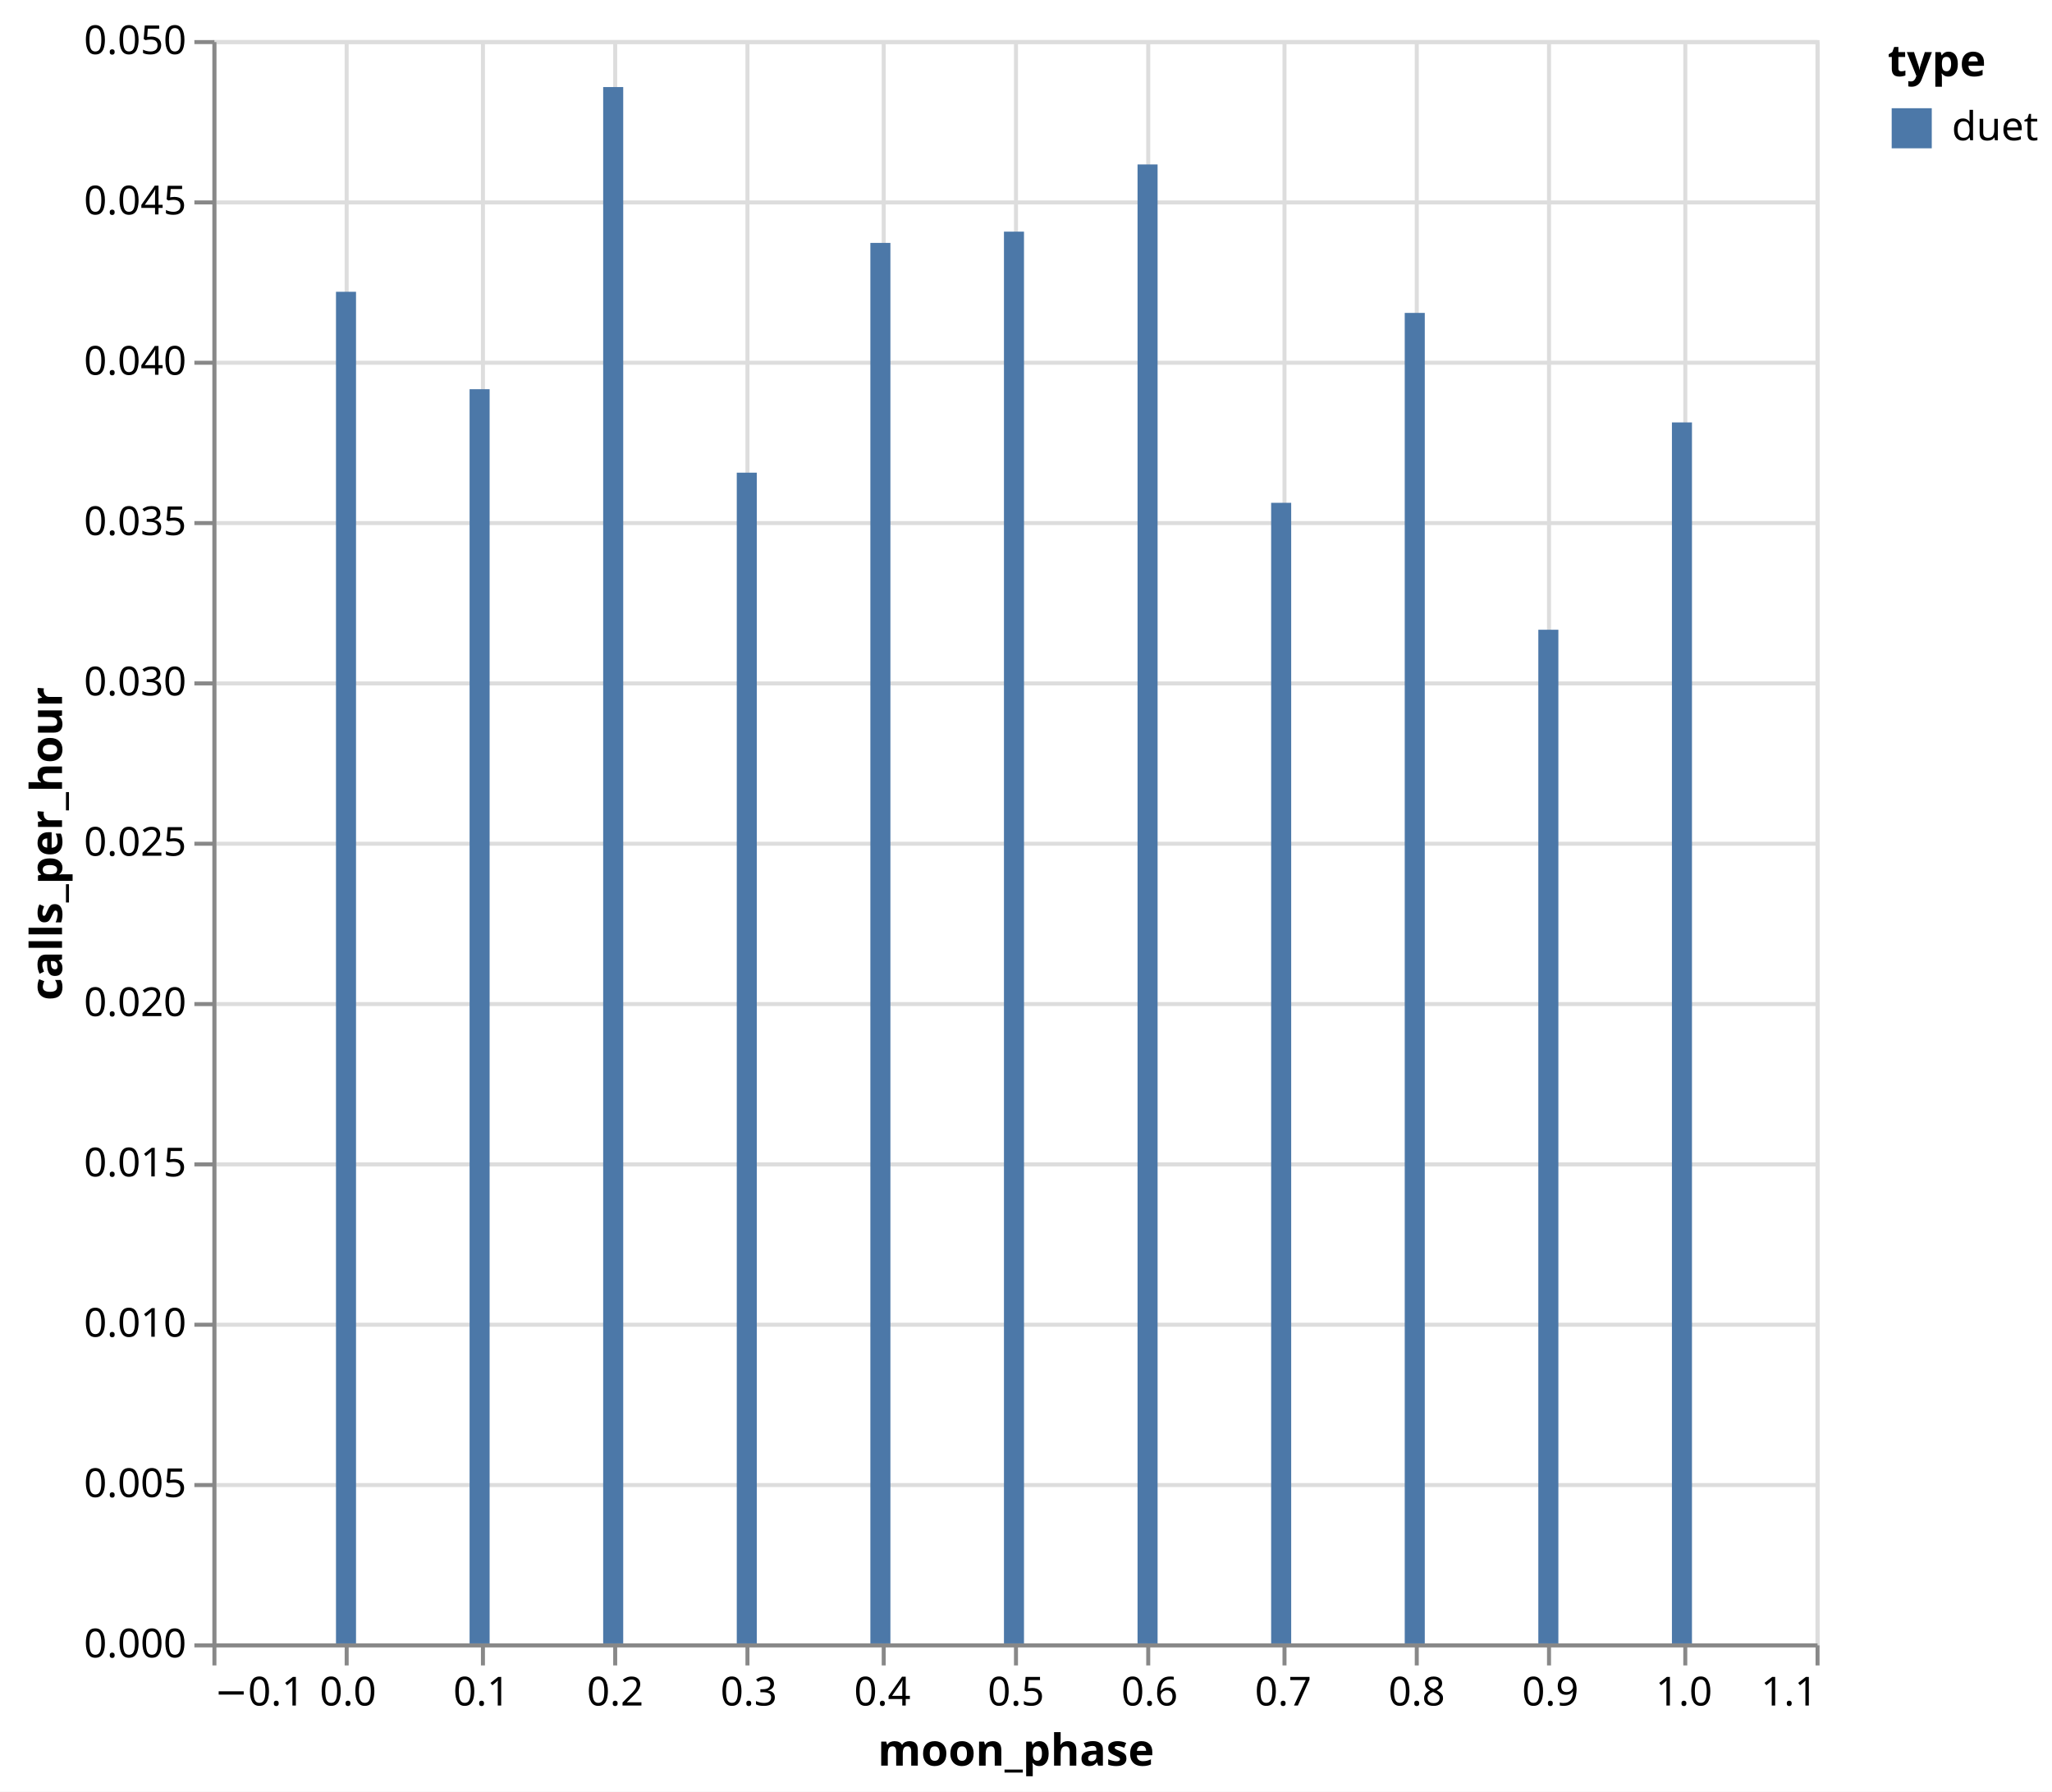
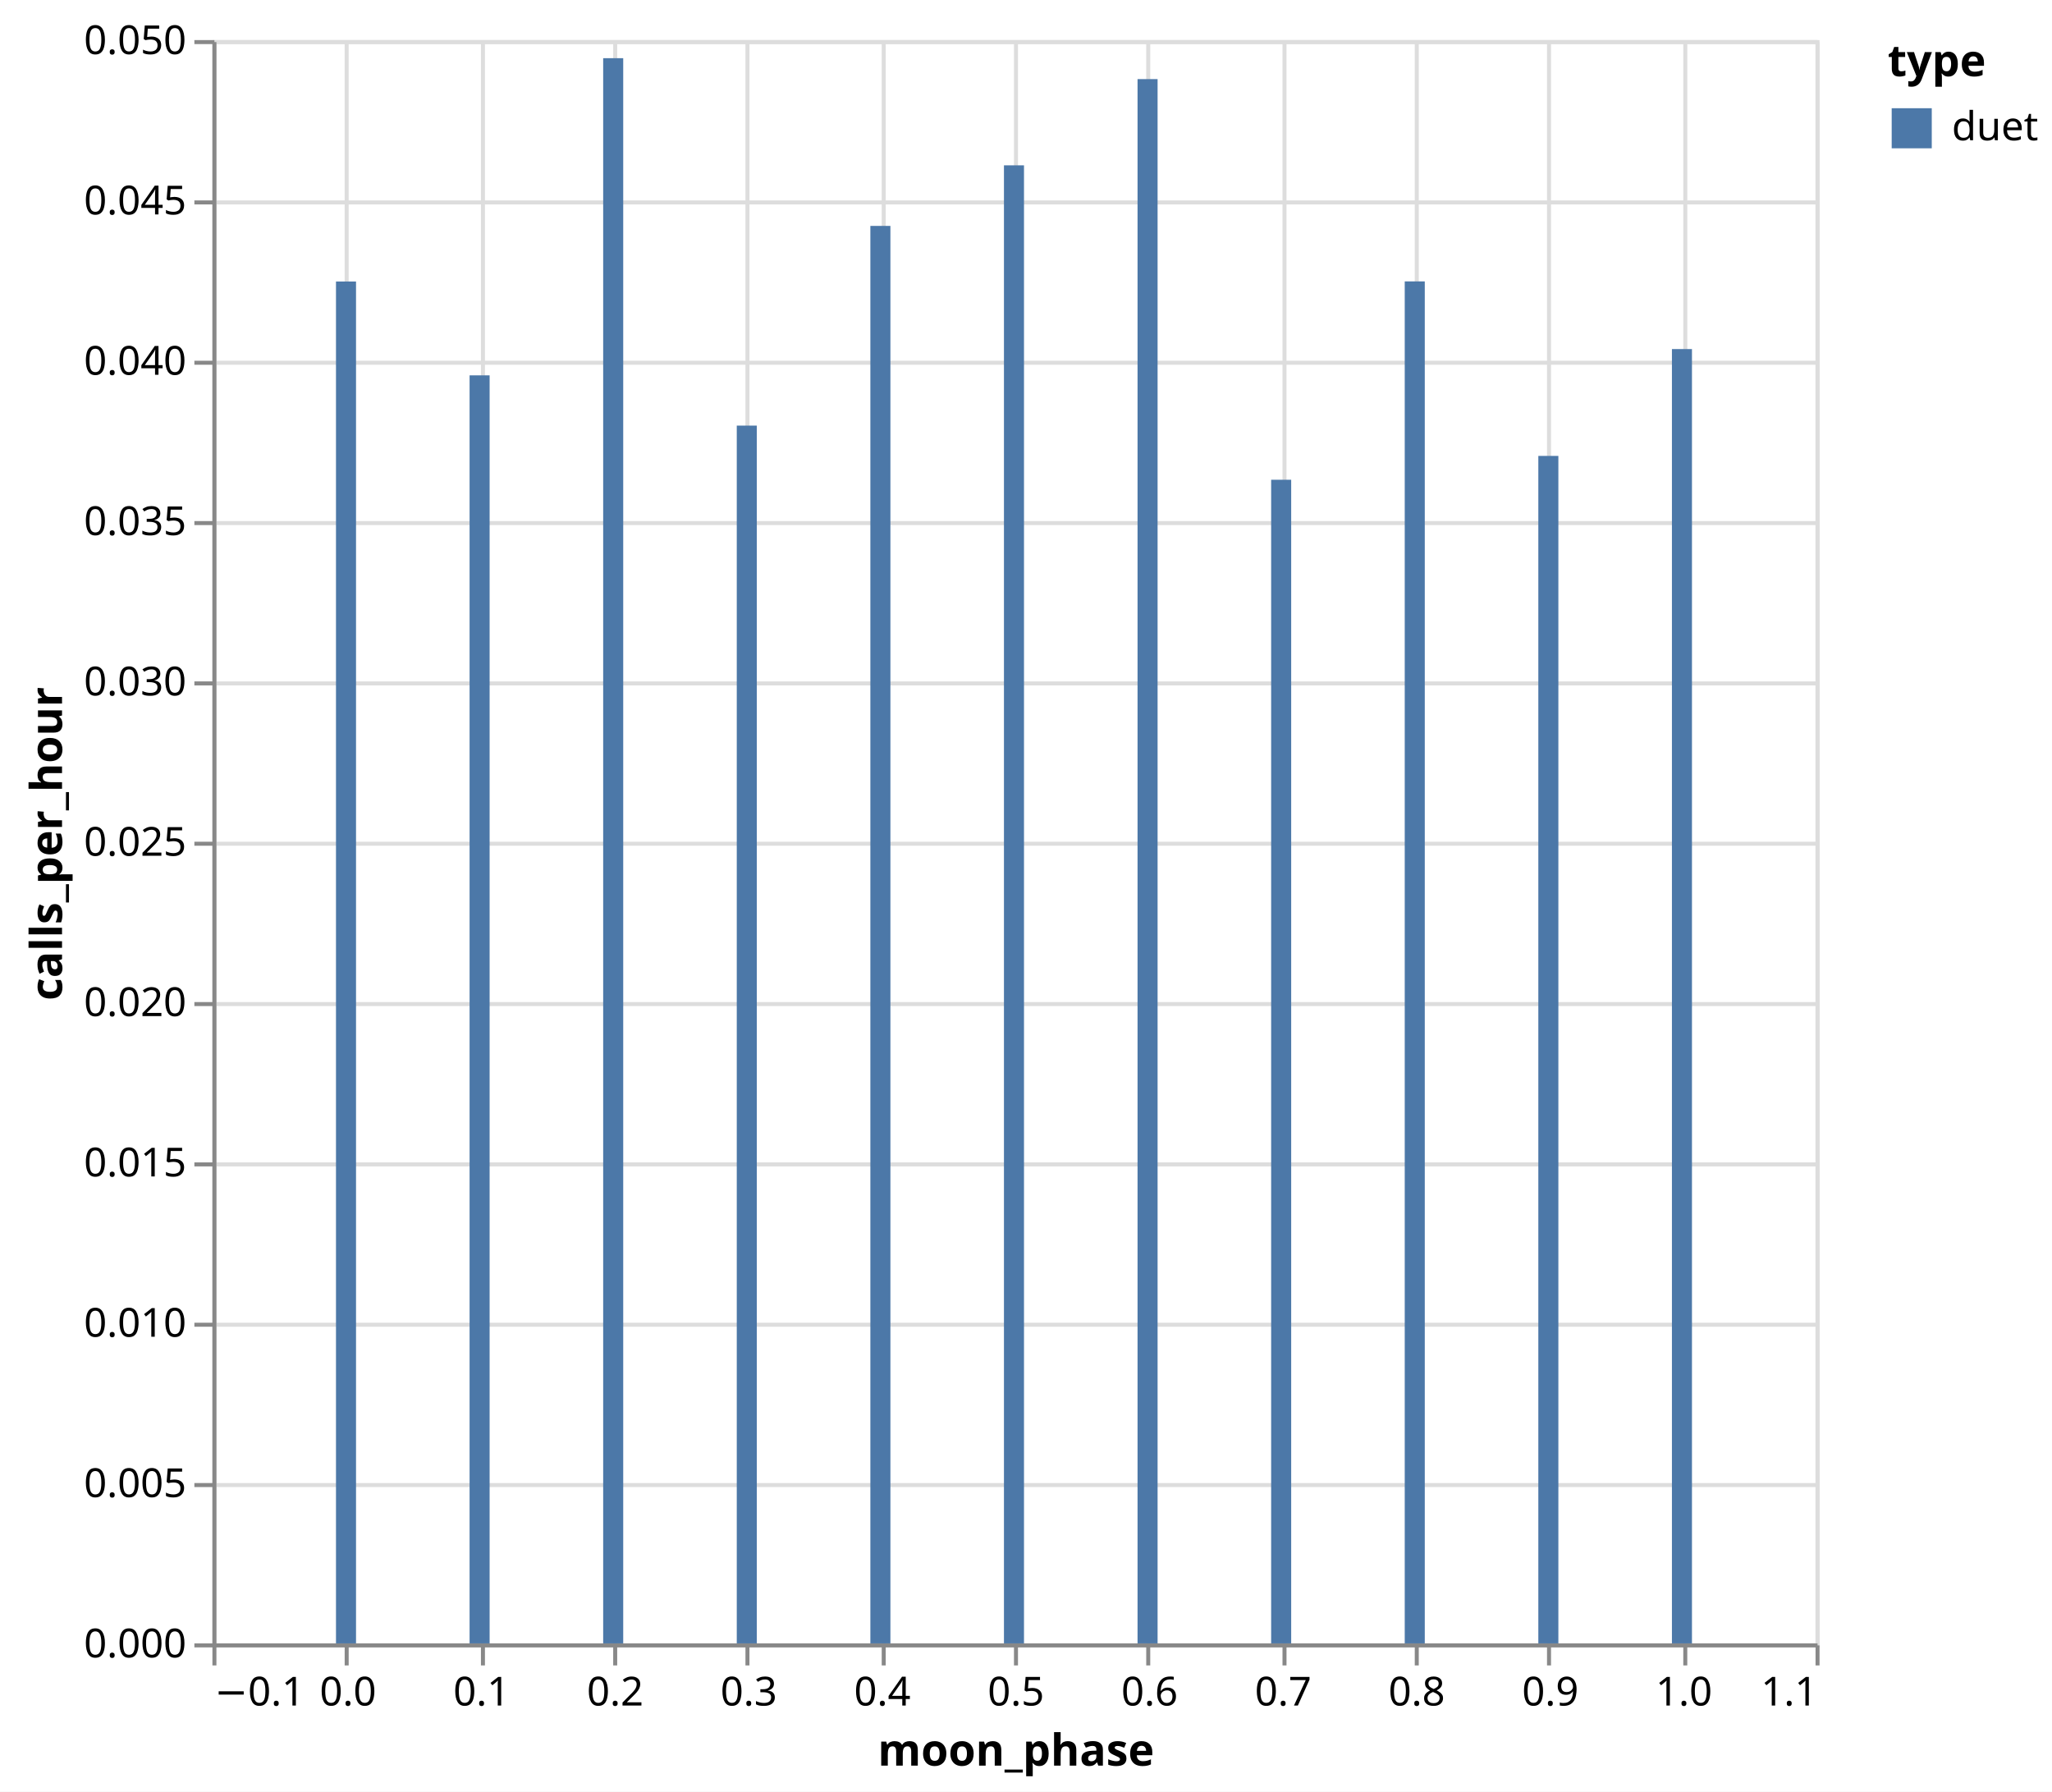
<svg xmlns="http://www.w3.org/2000/svg" version="1.1" class="marks" width="512" height="447" viewBox="0 0 512 447">
  <rect width="512" height="447" fill="white" />
  <g fill="none" stroke-miterlimit="10" transform="translate(53,10)">
    <g class="mark-group role-frame root" role="graphics-object" aria-roledescription="group mark container">
      <g transform="translate(0,0)">
        <path class="background" aria-hidden="true" d="M0.5,0.5h400v400h-400Z" stroke="#ddd" />
        <g>
          <g class="mark-group role-axis" aria-hidden="true">
            <g transform="translate(0.5,400.5)">
              <path class="background" aria-hidden="true" d="M0,0h0v0h0Z" pointer-events="none" />
              <g>
                <g class="mark-rule role-axis-grid" pointer-events="none">
                  <line transform="translate(0,-400)" x2="0" y2="400" stroke="#ddd" stroke-width="1" opacity="1" />
                  <line transform="translate(33,-400)" x2="0" y2="400" stroke="#ddd" stroke-width="1" opacity="1" />
                  <line transform="translate(67,-400)" x2="0" y2="400" stroke="#ddd" stroke-width="1" opacity="1" />
                  <line transform="translate(100,-400)" x2="0" y2="400" stroke="#ddd" stroke-width="1" opacity="1" />
                  <line transform="translate(133,-400)" x2="0" y2="400" stroke="#ddd" stroke-width="1" opacity="1" />
                  <line transform="translate(167,-400)" x2="0" y2="400" stroke="#ddd" stroke-width="1" opacity="1" />
                  <line transform="translate(200,-400)" x2="0" y2="400" stroke="#ddd" stroke-width="1" opacity="1" />
                  <line transform="translate(233,-400)" x2="0" y2="400" stroke="#ddd" stroke-width="1" opacity="1" />
                  <line transform="translate(267,-400)" x2="0" y2="400" stroke="#ddd" stroke-width="1" opacity="1" />
                  <line transform="translate(300,-400)" x2="0" y2="400" stroke="#ddd" stroke-width="1" opacity="1" />
                  <line transform="translate(333,-400)" x2="0" y2="400" stroke="#ddd" stroke-width="1" opacity="1" />
                  <line transform="translate(367,-400)" x2="0" y2="400" stroke="#ddd" stroke-width="1" opacity="1" />
                  <line transform="translate(400,-400)" x2="0" y2="400" stroke="#ddd" stroke-width="1" opacity="1" />
                </g>
              </g>
              <path class="foreground" aria-hidden="true" d="" pointer-events="none" display="none" />
            </g>
          </g>
          <g class="mark-group role-axis" aria-hidden="true">
            <g transform="translate(0.5,0.5)">
              <path class="background" aria-hidden="true" d="M0,0h0v0h0Z" pointer-events="none" />
              <g>
                <g class="mark-rule role-axis-grid" pointer-events="none">
                  <line transform="translate(0,400)" x2="400" y2="0" stroke="#ddd" stroke-width="1" opacity="1" />
                  <line transform="translate(0,360)" x2="400" y2="0" stroke="#ddd" stroke-width="1" opacity="1" />
                  <line transform="translate(0,320)" x2="400" y2="0" stroke="#ddd" stroke-width="1" opacity="1" />
                  <line transform="translate(0,280)" x2="400" y2="0" stroke="#ddd" stroke-width="1" opacity="1" />
                  <line transform="translate(0,240)" x2="400" y2="0" stroke="#ddd" stroke-width="1" opacity="1" />
                  <line transform="translate(0,200)" x2="400" y2="0" stroke="#ddd" stroke-width="1" opacity="1" />
                  <line transform="translate(0,160)" x2="400" y2="0" stroke="#ddd" stroke-width="1" opacity="1" />
                  <line transform="translate(0,120)" x2="400" y2="0" stroke="#ddd" stroke-width="1" opacity="1" />
                  <line transform="translate(0,80)" x2="400" y2="0" stroke="#ddd" stroke-width="1" opacity="1" />
                  <line transform="translate(0,40)" x2="400" y2="0" stroke="#ddd" stroke-width="1" opacity="1" />
                  <line transform="translate(0,0)" x2="400" y2="0" stroke="#ddd" stroke-width="1" opacity="1" />
                </g>
              </g>
              <path class="foreground" aria-hidden="true" d="" pointer-events="none" display="none" />
            </g>
          </g>
          <g class="mark-group role-axis" role="graphics-symbol" aria-roledescription="axis" aria-label="X-axis titled 'moon_phase' for a linear scale with values from −0.1 to 1.1">
            <g transform="translate(0.5,400.5)">
              <path class="background" aria-hidden="true" d="M0,0h0v0h0Z" pointer-events="none" />
              <g>
                <g class="mark-rule role-axis-tick" pointer-events="none">
                  <line transform="translate(0,0)" x2="0" y2="5" stroke="#888" stroke-width="1" opacity="1" />
                  <line transform="translate(33,0)" x2="0" y2="5" stroke="#888" stroke-width="1" opacity="1" />
                  <line transform="translate(67,0)" x2="0" y2="5" stroke="#888" stroke-width="1" opacity="1" />
                  <line transform="translate(100,0)" x2="0" y2="5" stroke="#888" stroke-width="1" opacity="1" />
                  <line transform="translate(133,0)" x2="0" y2="5" stroke="#888" stroke-width="1" opacity="1" />
                  <line transform="translate(167,0)" x2="0" y2="5" stroke="#888" stroke-width="1" opacity="1" />
                  <line transform="translate(200,0)" x2="0" y2="5" stroke="#888" stroke-width="1" opacity="1" />
                  <line transform="translate(233,0)" x2="0" y2="5" stroke="#888" stroke-width="1" opacity="1" />
                  <line transform="translate(267,0)" x2="0" y2="5" stroke="#888" stroke-width="1" opacity="1" />
                  <line transform="translate(300,0)" x2="0" y2="5" stroke="#888" stroke-width="1" opacity="1" />
                  <line transform="translate(333,0)" x2="0" y2="5" stroke="#888" stroke-width="1" opacity="1" />
                  <line transform="translate(367,0)" x2="0" y2="5" stroke="#888" stroke-width="1" opacity="1" />
                  <line transform="translate(400,0)" x2="0" y2="5" stroke="#888" stroke-width="1" opacity="1" />
                </g>
                <g class="mark-text role-axis-label" pointer-events="none">
                  <text text-anchor="start" transform="translate(0,15)" font-family="sans-serif" font-size="10px" fill="#000" opacity="1">−0.1</text>
                  <text text-anchor="middle" transform="translate(33.33333,15)" font-family="sans-serif" font-size="10px" fill="#000" opacity="1">0.0</text>
                  <text text-anchor="middle" transform="translate(66.66667,15)" font-family="sans-serif" font-size="10px" fill="#000" opacity="1">0.1</text>
                  <text text-anchor="middle" transform="translate(100,15)" font-family="sans-serif" font-size="10px" fill="#000" opacity="1">0.2</text>
                  <text text-anchor="middle" transform="translate(133.3333,15)" font-family="sans-serif" font-size="10px" fill="#000" opacity="1">0.3</text>
                  <text text-anchor="middle" transform="translate(166.6667,15)" font-family="sans-serif" font-size="10px" fill="#000" opacity="1">0.4</text>
                  <text text-anchor="middle" transform="translate(200,15)" font-family="sans-serif" font-size="10px" fill="#000" opacity="1">0.5</text>
                  <text text-anchor="middle" transform="translate(233.3333,15)" font-family="sans-serif" font-size="10px" fill="#000" opacity="1">0.6</text>
                  <text text-anchor="middle" transform="translate(266.6667,15)" font-family="sans-serif" font-size="10px" fill="#000" opacity="1">0.7</text>
                  <text text-anchor="middle" transform="translate(300,15)" font-family="sans-serif" font-size="10px" fill="#000" opacity="1">0.8</text>
                  <text text-anchor="middle" transform="translate(333.3333,15)" font-family="sans-serif" font-size="10px" fill="#000" opacity="1">0.9</text>
                  <text text-anchor="middle" transform="translate(366.6667,15)" font-family="sans-serif" font-size="10px" fill="#000" opacity="1">1.0</text>
                  <text text-anchor="end" transform="translate(400,15)" font-family="sans-serif" font-size="10px" fill="#000" opacity="1">1.1</text>
                </g>
                <g class="mark-rule role-axis-domain" pointer-events="none">
                  <line transform="translate(0,0)" x2="400" y2="0" stroke="#888" stroke-width="1" opacity="1" />
                </g>
                <g class="mark-text role-axis-title" pointer-events="none">
                  <text text-anchor="middle" transform="translate(200,30)" font-family="sans-serif" font-size="11px" font-weight="bold" fill="#000" opacity="1">moon_phase</text>
                </g>
              </g>
              <path class="foreground" aria-hidden="true" d="" pointer-events="none" display="none" />
            </g>
          </g>
          <g class="mark-group role-axis" role="graphics-symbol" aria-roledescription="axis" aria-label="Y-axis titled 'calls_per_hour' for a linear scale with values from 0.00 to 0.05">
            <g transform="translate(0.5,0.5)">
              <path class="background" aria-hidden="true" d="M0,0h0v0h0Z" pointer-events="none" />
              <g>
                <g class="mark-rule role-axis-tick" pointer-events="none">
                  <line transform="translate(0,400)" x2="-5" y2="0" stroke="#888" stroke-width="1" opacity="1" />
                  <line transform="translate(0,360)" x2="-5" y2="0" stroke="#888" stroke-width="1" opacity="1" />
                  <line transform="translate(0,320)" x2="-5" y2="0" stroke="#888" stroke-width="1" opacity="1" />
                  <line transform="translate(0,280)" x2="-5" y2="0" stroke="#888" stroke-width="1" opacity="1" />
                  <line transform="translate(0,240)" x2="-5" y2="0" stroke="#888" stroke-width="1" opacity="1" />
                  <line transform="translate(0,200)" x2="-5" y2="0" stroke="#888" stroke-width="1" opacity="1" />
                  <line transform="translate(0,160)" x2="-5" y2="0" stroke="#888" stroke-width="1" opacity="1" />
                  <line transform="translate(0,120)" x2="-5" y2="0" stroke="#888" stroke-width="1" opacity="1" />
                  <line transform="translate(0,80)" x2="-5" y2="0" stroke="#888" stroke-width="1" opacity="1" />
                  <line transform="translate(0,40)" x2="-5" y2="0" stroke="#888" stroke-width="1" opacity="1" />
                  <line transform="translate(0,0)" x2="-5" y2="0" stroke="#888" stroke-width="1" opacity="1" />
                </g>
                <g class="mark-text role-axis-label" pointer-events="none">
                  <text text-anchor="end" transform="translate(-7,403)" font-family="sans-serif" font-size="10px" fill="#000" opacity="1">0.000</text>
                  <text text-anchor="end" transform="translate(-7,363)" font-family="sans-serif" font-size="10px" fill="#000" opacity="1">0.005</text>
                  <text text-anchor="end" transform="translate(-7,323)" font-family="sans-serif" font-size="10px" fill="#000" opacity="1">0.010</text>
                  <text text-anchor="end" transform="translate(-7,283)" font-family="sans-serif" font-size="10px" fill="#000" opacity="1">0.015</text>
                  <text text-anchor="end" transform="translate(-7,243)" font-family="sans-serif" font-size="10px" fill="#000" opacity="1">0.020</text>
                  <text text-anchor="end" transform="translate(-7,203)" font-family="sans-serif" font-size="10px" fill="#000" opacity="1">0.025</text>
                  <text text-anchor="end" transform="translate(-7,163)" font-family="sans-serif" font-size="10px" fill="#000" opacity="1">0.030</text>
                  <text text-anchor="end" transform="translate(-7,123)" font-family="sans-serif" font-size="10px" fill="#000" opacity="1">0.035</text>
                  <text text-anchor="end" transform="translate(-7,83)" font-family="sans-serif" font-size="10px" fill="#000" opacity="1">0.040</text>
                  <text text-anchor="end" transform="translate(-7,43)" font-family="sans-serif" font-size="10px" fill="#000" opacity="1">0.045</text>
                  <text text-anchor="end" transform="translate(-7,3)" font-family="sans-serif" font-size="10px" fill="#000" opacity="1">0.050</text>
                </g>
                <g class="mark-rule role-axis-domain" pointer-events="none">
                  <line transform="translate(0,400)" x2="0" y2="-400" stroke="#888" stroke-width="1" opacity="1" />
                </g>
                <g class="mark-text role-axis-title" pointer-events="none">
                  <text text-anchor="middle" transform="translate(-36.02441,200) rotate(-90) translate(0,-2)" font-family="sans-serif" font-size="11px" font-weight="bold" fill="#000" opacity="1">calls_per_hour</text>
                </g>
              </g>
              <path class="foreground" aria-hidden="true" d="" pointer-events="none" display="none" />
            </g>
          </g>
          <g class="mark-rect role-mark marks" role="graphics-object" aria-roledescription="rect mark container">
-             <path aria-label="moon_phase: 0.7; calls_per_hour: 0.0355695944946; type: duet" role="graphics-symbol" aria-roledescription="bar" d="M264.167,115.443h5v284.557h-5Z" fill="#4c78a8" />
-             <path aria-label="moon_phase: 0.6; calls_per_hour: 0.0461214064491; type: duet" role="graphics-symbol" aria-roledescription="bar" d="M230.833,31.029h5v368.971h-5Z" fill="#4c78a8" />
-             <path aria-label="moon_phase: 0.5; calls_per_hour: 0.0440260464149; type: duet" role="graphics-symbol" aria-roledescription="bar" d="M197.5,47.792h5v352.208h-5Z" fill="#4c78a8" />
-             <path aria-label="moon_phase: 0.4; calls_per_hour: 0.0436747206614; type: duet" role="graphics-symbol" aria-roledescription="bar" d="M164.167,50.602h5v349.398h-5Z" fill="#4c78a8" />
-             <path aria-label="moon_phase: 0.3; calls_per_hour: 0.0365094249839; type: duet" role="graphics-symbol" aria-roledescription="bar" d="M130.833,107.925h5v292.075h-5Z" fill="#4c78a8" />
-             <path aria-label="moon_phase: 0.2; calls_per_hour: 0.0485351194063; type: duet" role="graphics-symbol" aria-roledescription="bar" d="M97.5,11.719h5v388.281h-5Z" fill="#4c78a8" />
-             <path aria-label="moon_phase: 0.1; calls_per_hour: 0.0391122537617; type: duet" role="graphics-symbol" aria-roledescription="bar" d="M64.167,87.102h5v312.898h-5Z" fill="#4c78a8" />
-             <path aria-label="moon_phase: 0; calls_per_hour: 0.0421505284946; type: duet" role="graphics-symbol" aria-roledescription="bar" d="M30.833,62.796h5v337.204h-5Z" fill="#4c78a8" />
-             <path aria-label="moon_phase: 0.8; calls_per_hour: 0.0414917112943; type: duet" role="graphics-symbol" aria-roledescription="bar" d="M297.5,68.066h5v331.934h-5Z" fill="#4c78a8" />
-             <path aria-label="moon_phase: 0.9; calls_per_hour: 0.0316112571796; type: duet" role="graphics-symbol" aria-roledescription="bar" d="M330.833,147.11h5v252.89h-5Z" fill="#4c78a8" />
-             <path aria-label="moon_phase: 1; calls_per_hour: 0.0380765870459; type: duet" role="graphics-symbol" aria-roledescription="bar" d="M364.167,95.387h5v304.613h-5Z" fill="#4c78a8" />
+             <path aria-label="moon_phase: 0.7; calls_per_hour: 0.0362884609749; type: duet" role="graphics-symbol" aria-roledescription="bar" d="M264.167,109.692h5v290.308h-5Z" fill="#4c78a8" />
+             <path aria-label="moon_phase: 0.6; calls_per_hour: 0.0487831384512; type: duet" role="graphics-symbol" aria-roledescription="bar" d="M230.833,9.735h5v390.265h-5Z" fill="#4c78a8" />
+             <path aria-label="moon_phase: 0.5; calls_per_hour: 0.046093847742; type: duet" role="graphics-symbol" aria-roledescription="bar" d="M197.5,31.249h5v368.751h-5Z" fill="#4c78a8" />
+             <path aria-label="moon_phase: 0.4; calls_per_hour: 0.0442047955647; type: duet" role="graphics-symbol" aria-roledescription="bar" d="M164.167,46.362h5v353.638h-5Z" fill="#4c78a8" />
+             <path aria-label="moon_phase: 0.3; calls_per_hour: 0.0379771380479; type: duet" role="graphics-symbol" aria-roledescription="bar" d="M130.833,96.183h5v303.817h-5Z" fill="#4c78a8" />
+             <path aria-label="moon_phase: 0.2; calls_per_hour: 0.0494354822304; type: duet" role="graphics-symbol" aria-roledescription="bar" d="M97.5,4.516h5v395.484h-5Z" fill="#4c78a8" />
+             <path aria-label="moon_phase: 0.1; calls_per_hour: 0.0395443494825; type: duet" role="graphics-symbol" aria-roledescription="bar" d="M64.167,83.645h5v316.355h-5Z" fill="#4c78a8" />
+             <path aria-label="moon_phase: 0; calls_per_hour: 0.0424710040786; type: duet" role="graphics-symbol" aria-roledescription="bar" d="M30.833,60.232h5v339.768h-5Z" fill="#4c78a8" />
+             <path aria-label="moon_phase: 0.8; calls_per_hour: 0.0424744255323; type: duet" role="graphics-symbol" aria-roledescription="bar" d="M297.5,60.205h5v339.795h-5Z" fill="#4c78a8" />
+             <path aria-label="moon_phase: 0.9; calls_per_hour: 0.0370320236566; type: duet" role="graphics-symbol" aria-roledescription="bar" d="M330.833,103.744h5v296.256h-5Z" fill="#4c78a8" />
+             <path aria-label="moon_phase: 1; calls_per_hour: 0.040364046036; type: duet" role="graphics-symbol" aria-roledescription="bar" d="M364.167,77.088h5v322.912h-5Z" fill="#4c78a8" />
          </g>
          <g class="mark-group role-legend" role="graphics-symbol" aria-roledescription="legend" aria-label="Symbol legend titled 'type' for fill color with 1 value: duet">
            <g transform="translate(418,0)">
              <path class="background" aria-hidden="true" d="M0,0h36v27h-36Z" pointer-events="none" />
              <g>
                <g class="mark-group role-legend-entry">
                  <g transform="translate(0,16)">
                    <path class="background" aria-hidden="true" d="M0,0h0v0h0Z" pointer-events="none" />
                    <g>
                      <g class="mark-group role-scope" role="graphics-object" aria-roledescription="group mark container">
                        <g transform="translate(0,0)">
                          <path class="background" aria-hidden="true" d="M0,0h35.463v11h-35.463Z" pointer-events="none" opacity="1" />
                          <g>
                            <g class="mark-symbol role-legend-symbol" pointer-events="none">
                              <path transform="translate(6,6)" d="M-5,-5h10v10h-10Z" fill="#4c78a8" stroke-width="1.5" opacity="1" />
                            </g>
                            <g class="mark-text role-legend-label" pointer-events="none">
                              <text text-anchor="start" transform="translate(16,9)" font-family="sans-serif" font-size="10px" fill="#000" opacity="1">duet</text>
                            </g>
                          </g>
                          <path class="foreground" aria-hidden="true" d="" pointer-events="none" display="none" />
                        </g>
                      </g>
                    </g>
                    <path class="foreground" aria-hidden="true" d="" pointer-events="none" display="none" />
                  </g>
                </g>
                <g class="mark-text role-legend-title" pointer-events="none">
                  <text text-anchor="start" transform="translate(0,9)" font-family="sans-serif" font-size="11px" font-weight="bold" fill="#000" opacity="1">type</text>
                </g>
              </g>
              <path class="foreground" aria-hidden="true" d="" pointer-events="none" display="none" />
            </g>
          </g>
        </g>
        <path class="foreground" aria-hidden="true" d="" display="none" />
      </g>
    </g>
  </g>
</svg>
